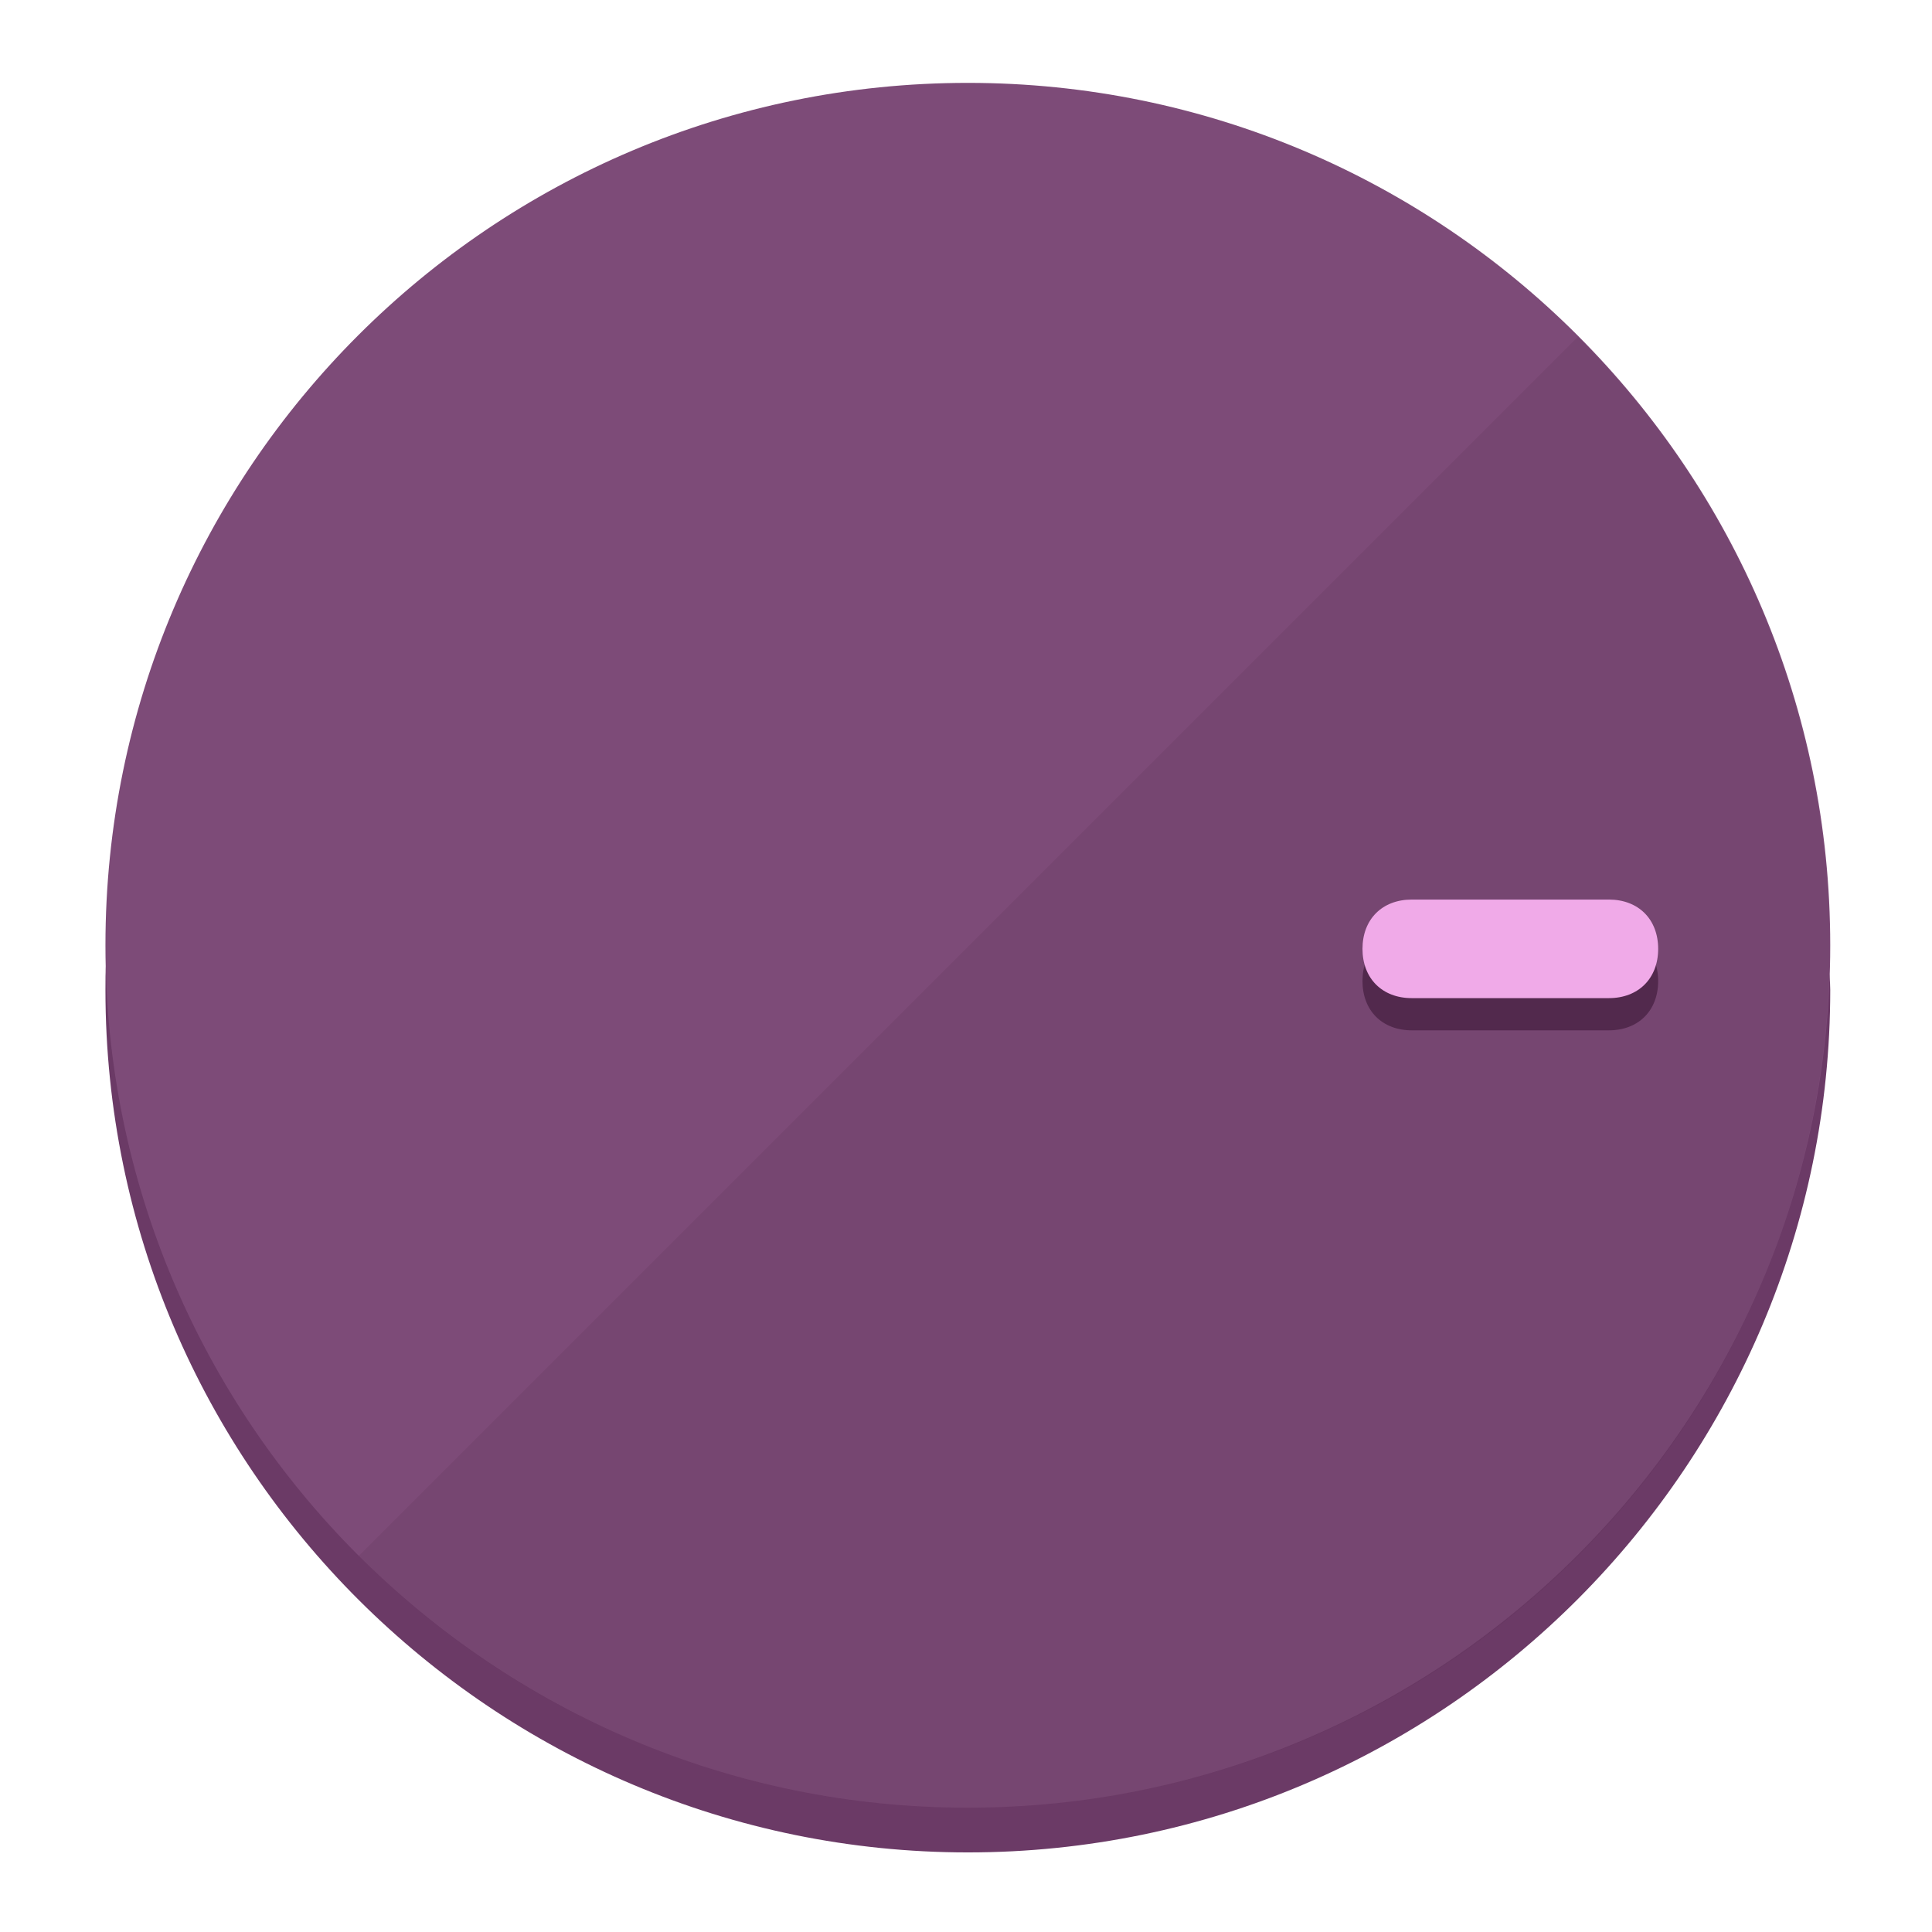
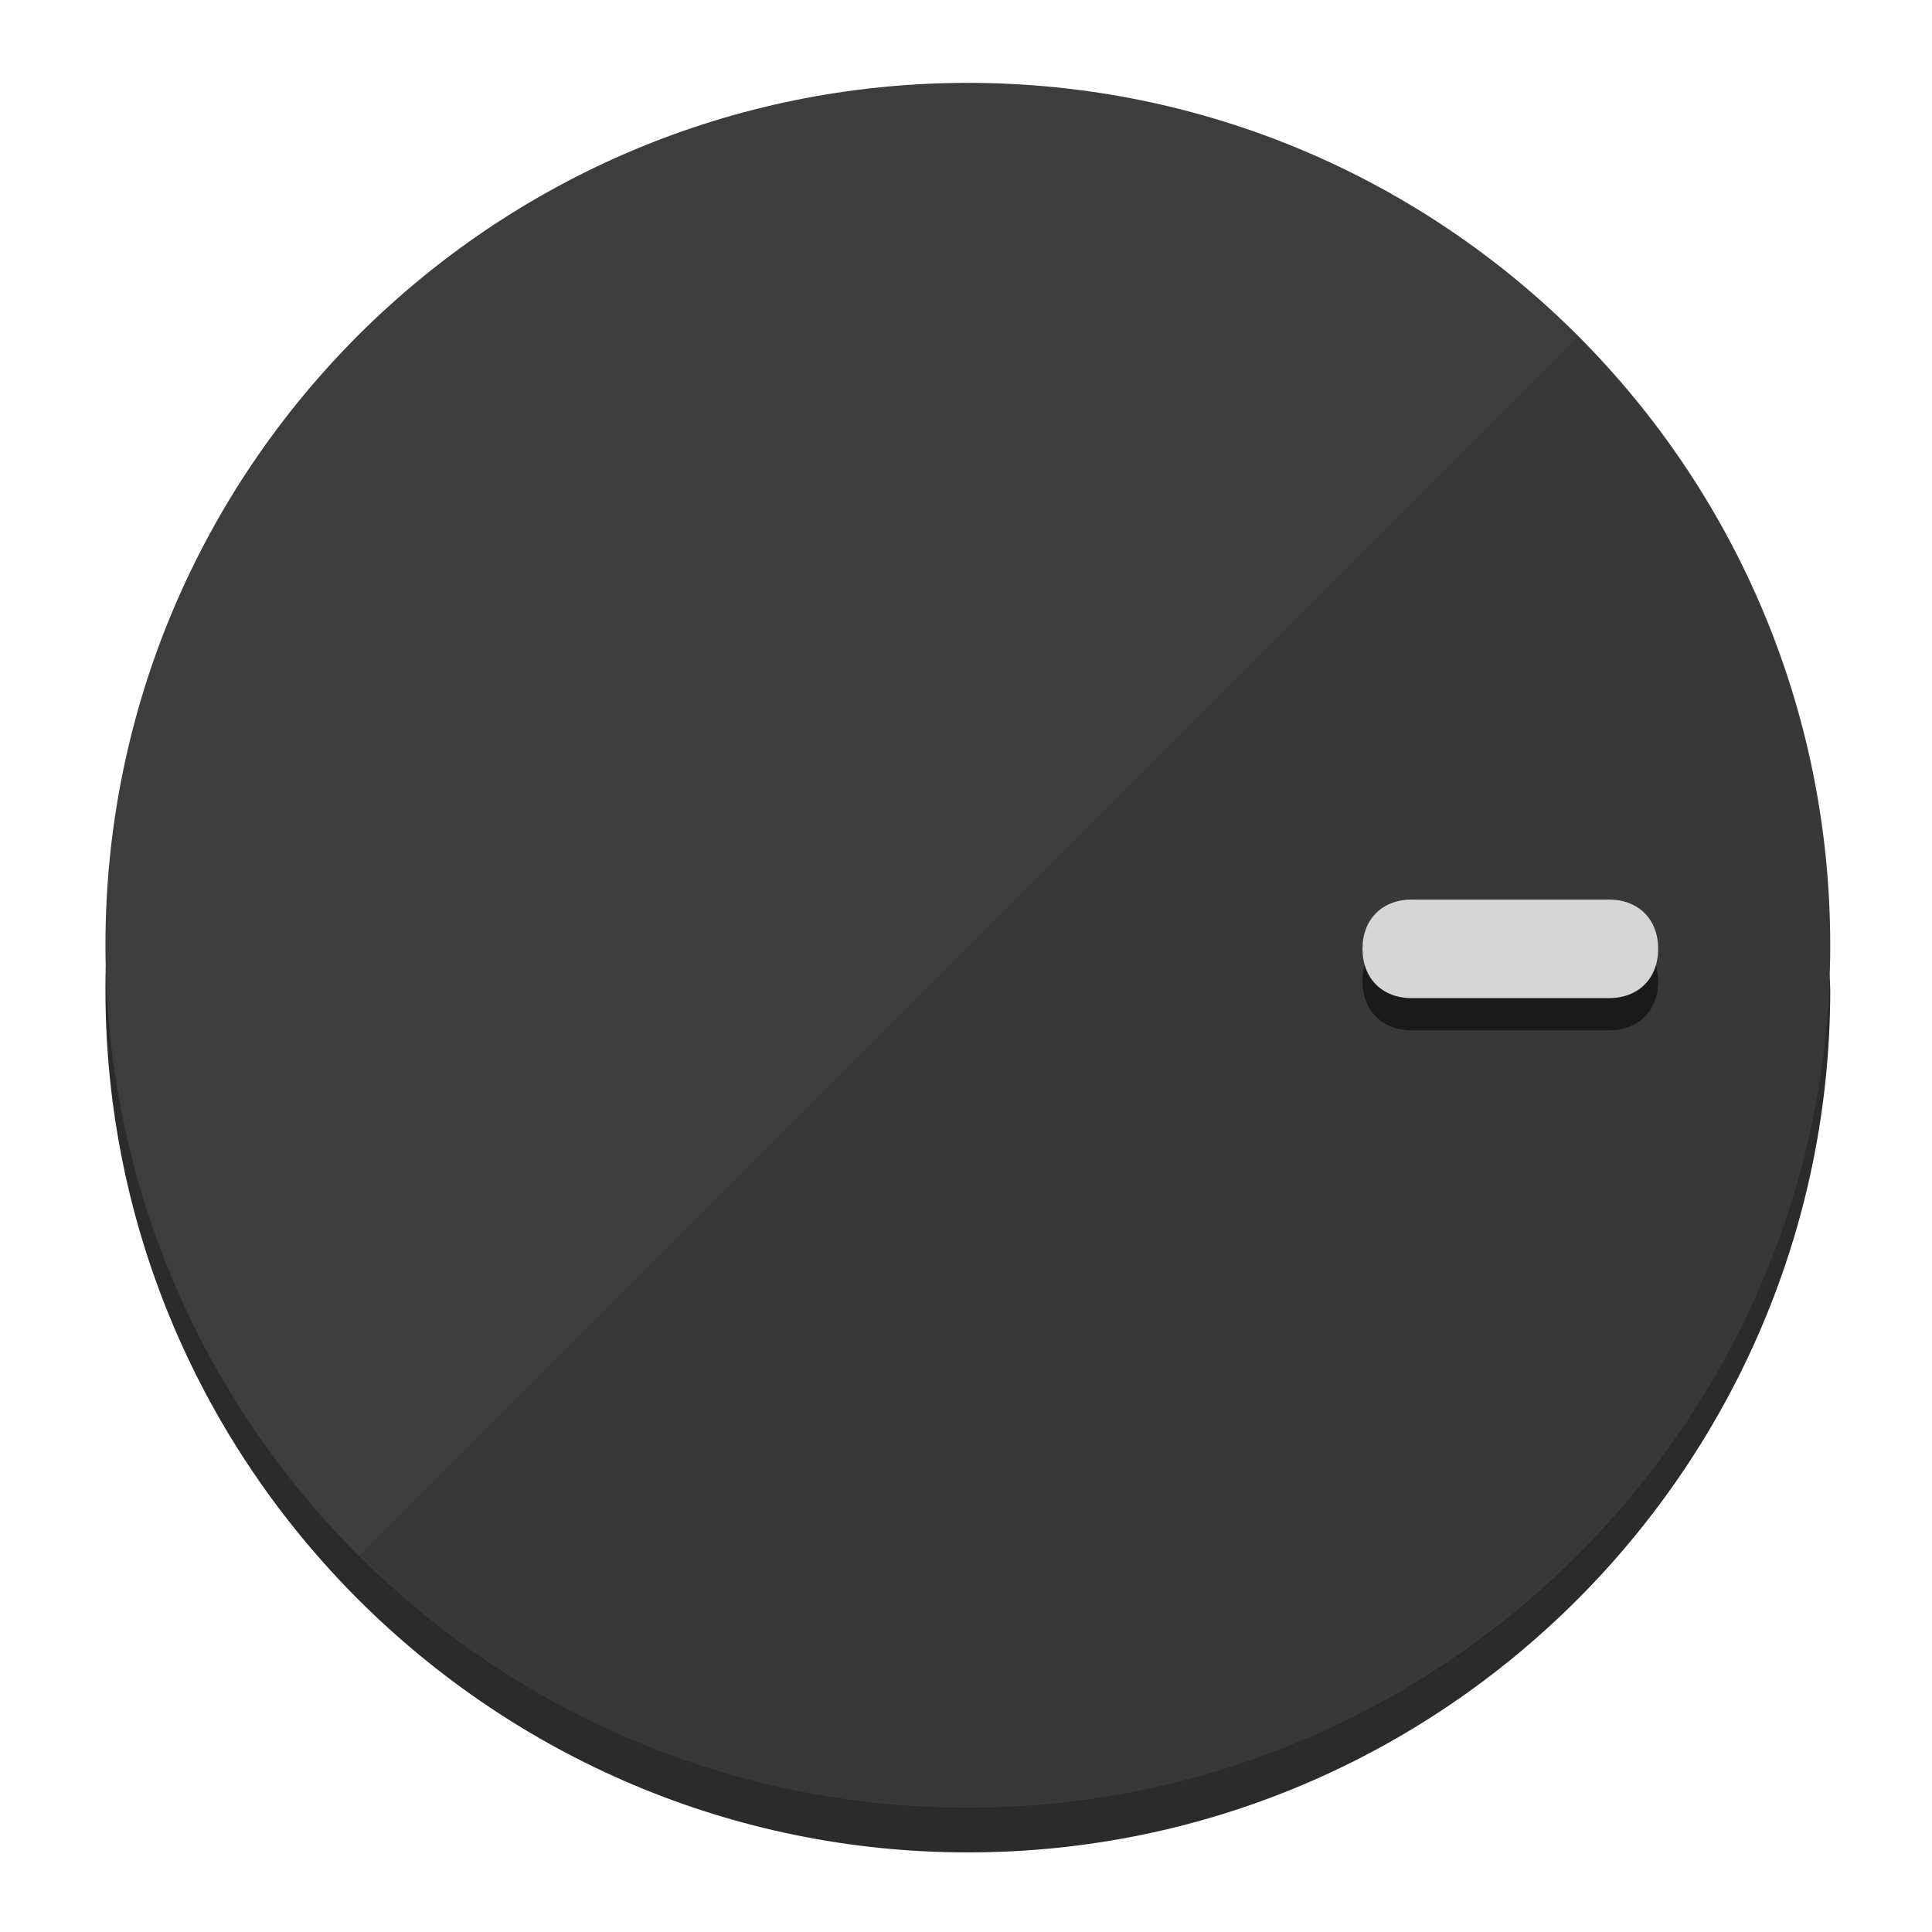
<svg xmlns="http://www.w3.org/2000/svg" height="120px" width="120px" version="1.1" id="Layer_1" viewBox="0 0 496.8 496.8" xml:space="preserve">
  <defs id="defs23" />
  <g id="g3158">
-     <path style="display:inline;fill:#6B3A66;fill-opacity:1;stroke-width:1.584" d="m 248.875,445.92 c 116.582,0 212.89,-91.238 220.493,-205.286 0,5.069 1.267,8.87 1.267,13.939 0,121.651 -98.842,221.76 -221.76,221.76 -121.651,0 -221.76,-98.842 -221.76,-221.76 0,-5.069 0,-8.87 1.267,-13.939 7.603,114.048 103.91,205.286 220.493,205.286 z" id="path8" />
-     <circle style="display:inline;fill:#7D4B78;fill-opacity:1;stroke-width:1.584" cx="248.875" cy="243.071" r="221.76" id="circle12" />
-     <path style="display:inline;fill:#52294D;fill-opacity:0.154;stroke-width:1.587" d="m 405.744,86.606 c 86.308,86.308 86.308,227.193 0,313.5 -86.308,86.308 -227.193,86.308 -313.5,0" id="path14" />
+     <path style="display:inline;fill:#2B2B2B;fill-opacity:1;stroke-width:1.584" d="m 248.875,445.92 c 116.582,0 212.89,-91.238 220.493,-205.286 0,5.069 1.267,8.87 1.267,13.939 0,121.651 -98.842,221.76 -221.76,221.76 -121.651,0 -221.76,-98.842 -221.76,-221.76 0,-5.069 0,-8.87 1.267,-13.939 7.603,114.048 103.91,205.286 220.493,205.286 z" id="path8" />
+     <circle style="display:inline;fill:#3D3D3D;fill-opacity:1;stroke-width:1.584" cx="248.875" cy="243.071" r="221.76" id="circle12" />
+     <path style="display:inline;fill:#1A1A1A;fill-opacity:0.154;stroke-width:1.587" d="m 405.744,86.606 c 86.308,86.308 86.308,227.193 0,313.5 -86.308,86.308 -227.193,86.308 -313.5,0" id="path14" />
  </g>
  <g id="g3198">
    <circle style="display:none;fill:#000000;fill-opacity:0;stroke-width:1.584" cx="243.582" cy="-248.467" r="221.76" id="circle12-3" transform="rotate(90)" />
-     <path style="display:inline;fill:#52294D;fill-opacity:1;stroke-width:1.584" d="m 363.026,264.942 c -7.603,0 -12.672,-5.069 -12.672,-12.672 v 0 c 0,-7.603 5.069,-12.672 12.672,-12.672 h 50.688 c 7.603,0 12.672,5.069 12.672,12.672 v 0 c 0,7.603 -5.069,12.672 -12.672,12.672 z" id="path3789" />
-     <path style="display:inline;fill:#F0AAE8;stroke-width:1.584" d="m 363.026,256.662 c -7.603,0 -12.672,-5.069 -12.672,-12.672 v 0 c 0,-7.603 5.069,-12.672 12.672,-12.672 h 50.688 c 7.603,0 12.672,5.069 12.672,12.672 v 0 c 0,7.603 -5.069,12.672 -12.672,12.672 z" id="path915" />
+     <path style="display:inline;fill:#1A1A1A;fill-opacity:1;stroke-width:1.584" d="m 363.026,264.942 c -7.603,0 -12.672,-5.069 -12.672,-12.672 v 0 c 0,-7.603 5.069,-12.672 12.672,-12.672 h 50.688 c 7.603,0 12.672,5.069 12.672,12.672 v 0 c 0,7.603 -5.069,12.672 -12.672,12.672 z" id="path3789" />
+     <path style="display:inline;fill:#D6D6D6;stroke-width:1.584" d="m 363.026,256.662 c -7.603,0 -12.672,-5.069 -12.672,-12.672 v 0 c 0,-7.603 5.069,-12.672 12.672,-12.672 h 50.688 c 7.603,0 12.672,5.069 12.672,12.672 v 0 c 0,7.603 -5.069,12.672 -12.672,12.672 z" id="path915" />
  </g>
</svg>
